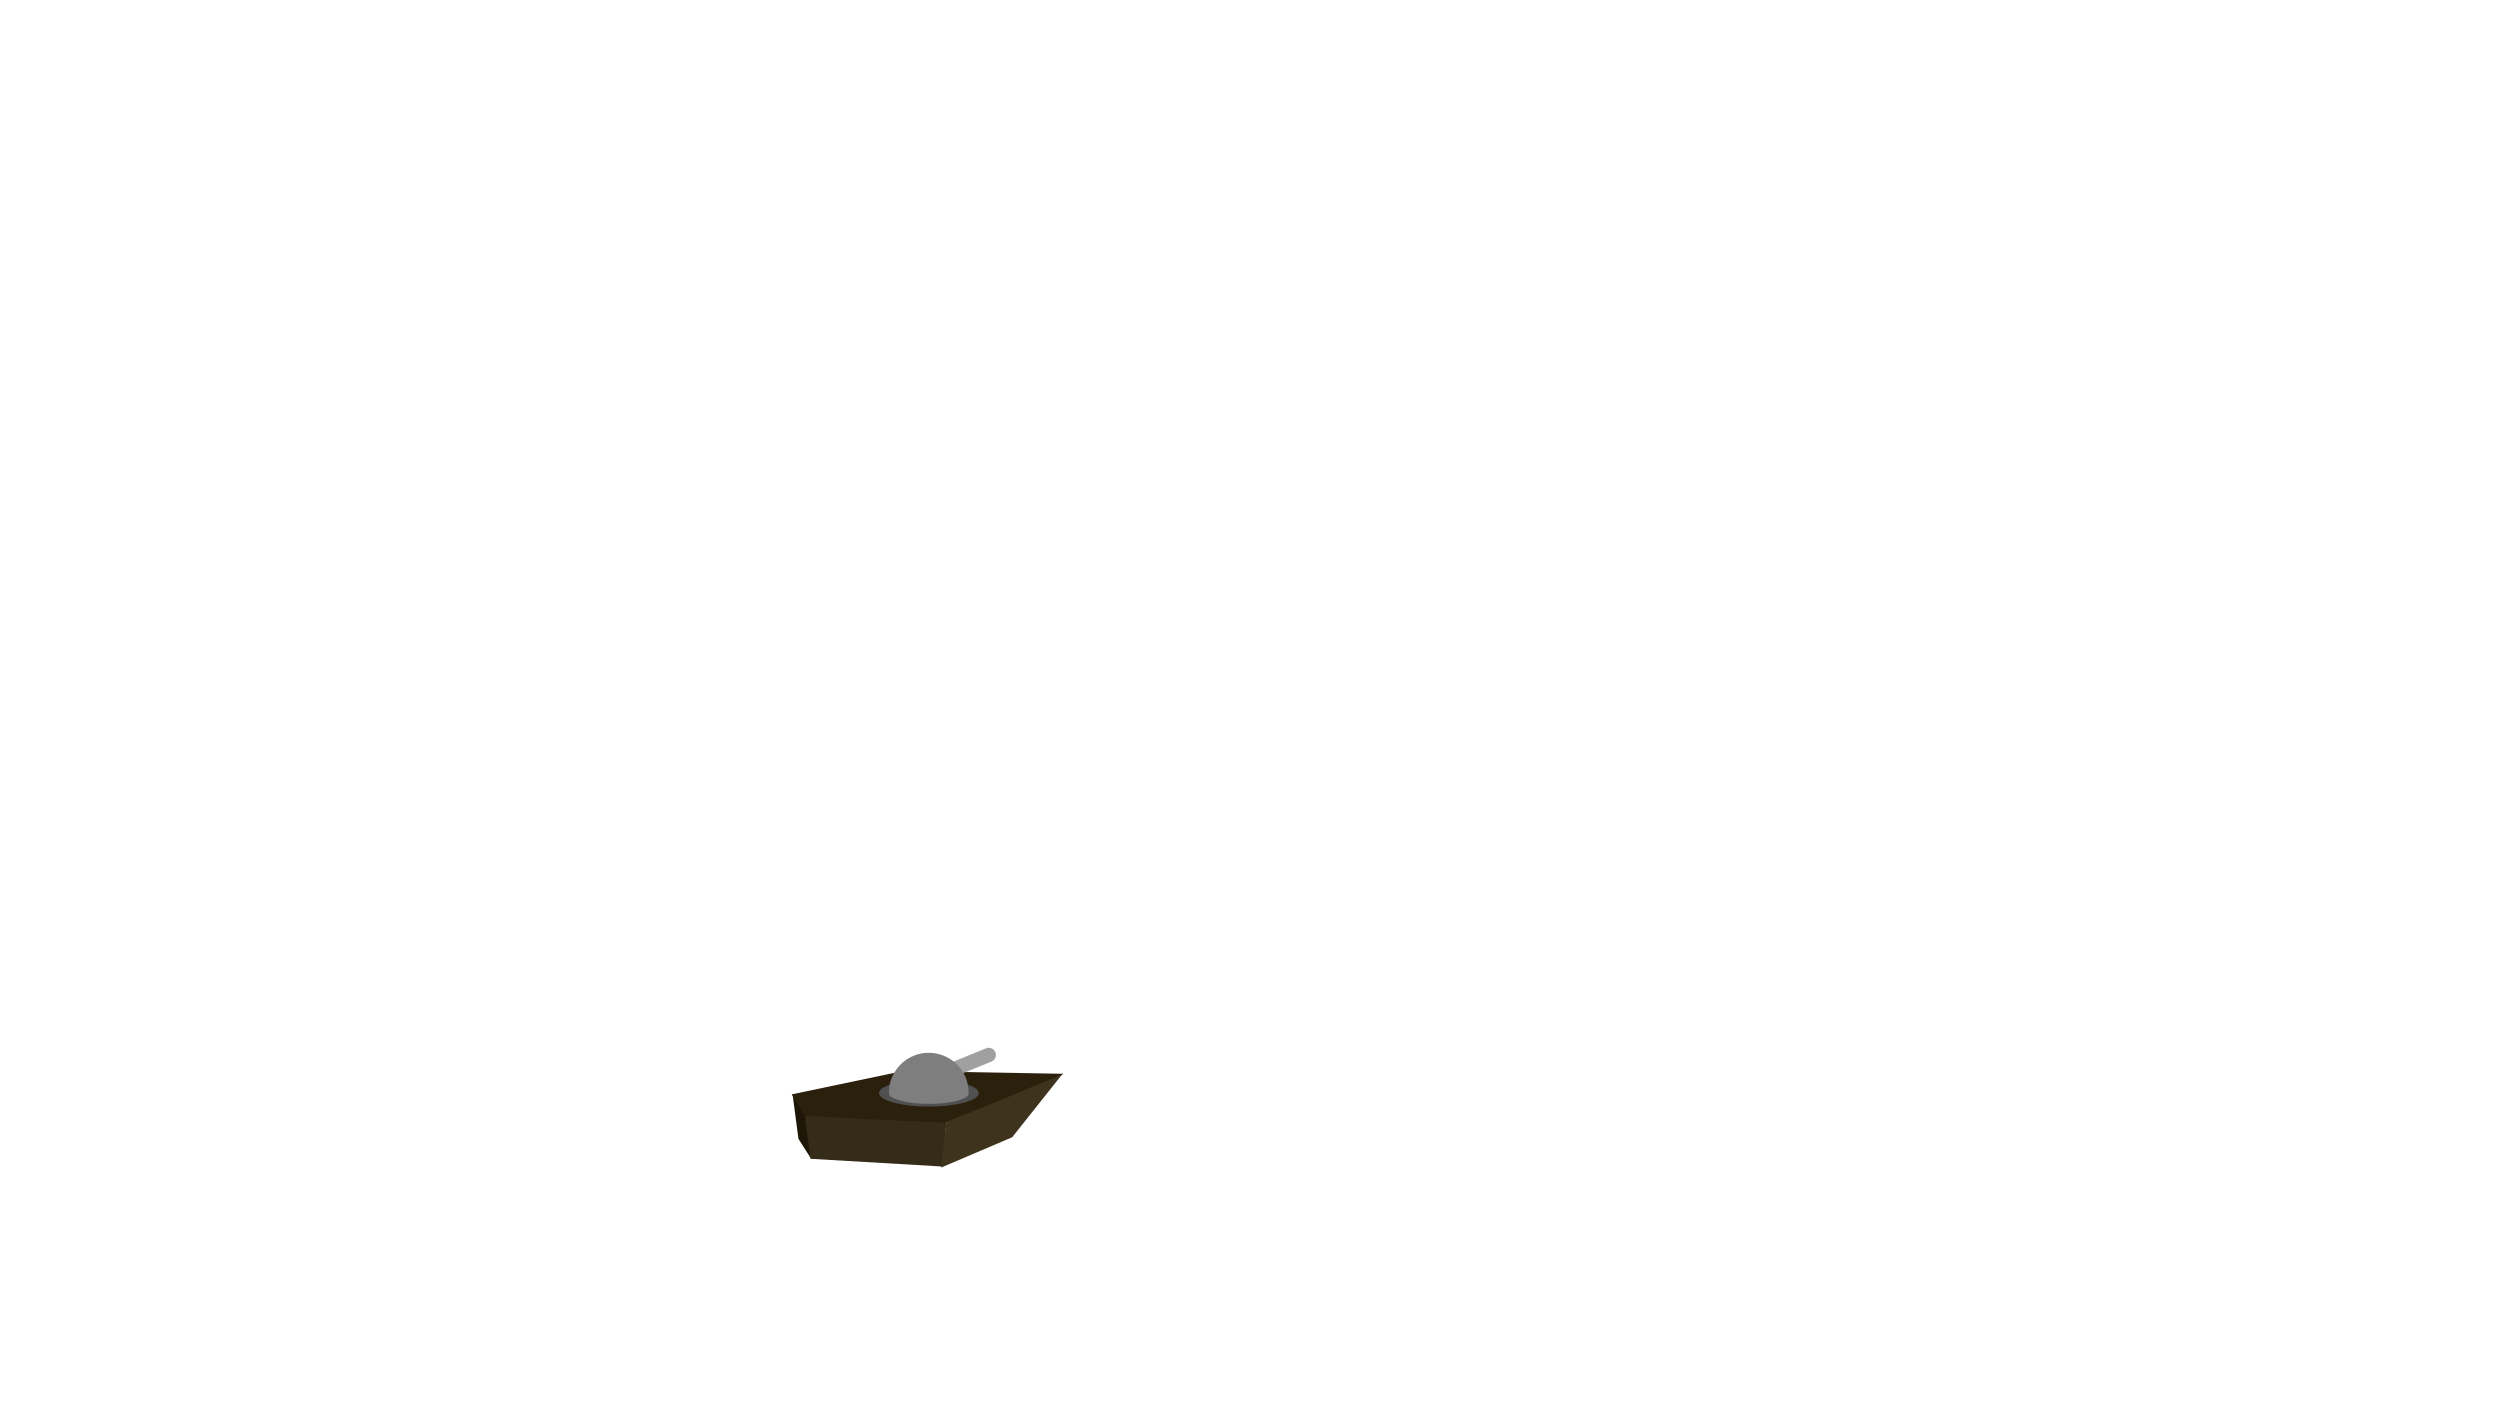
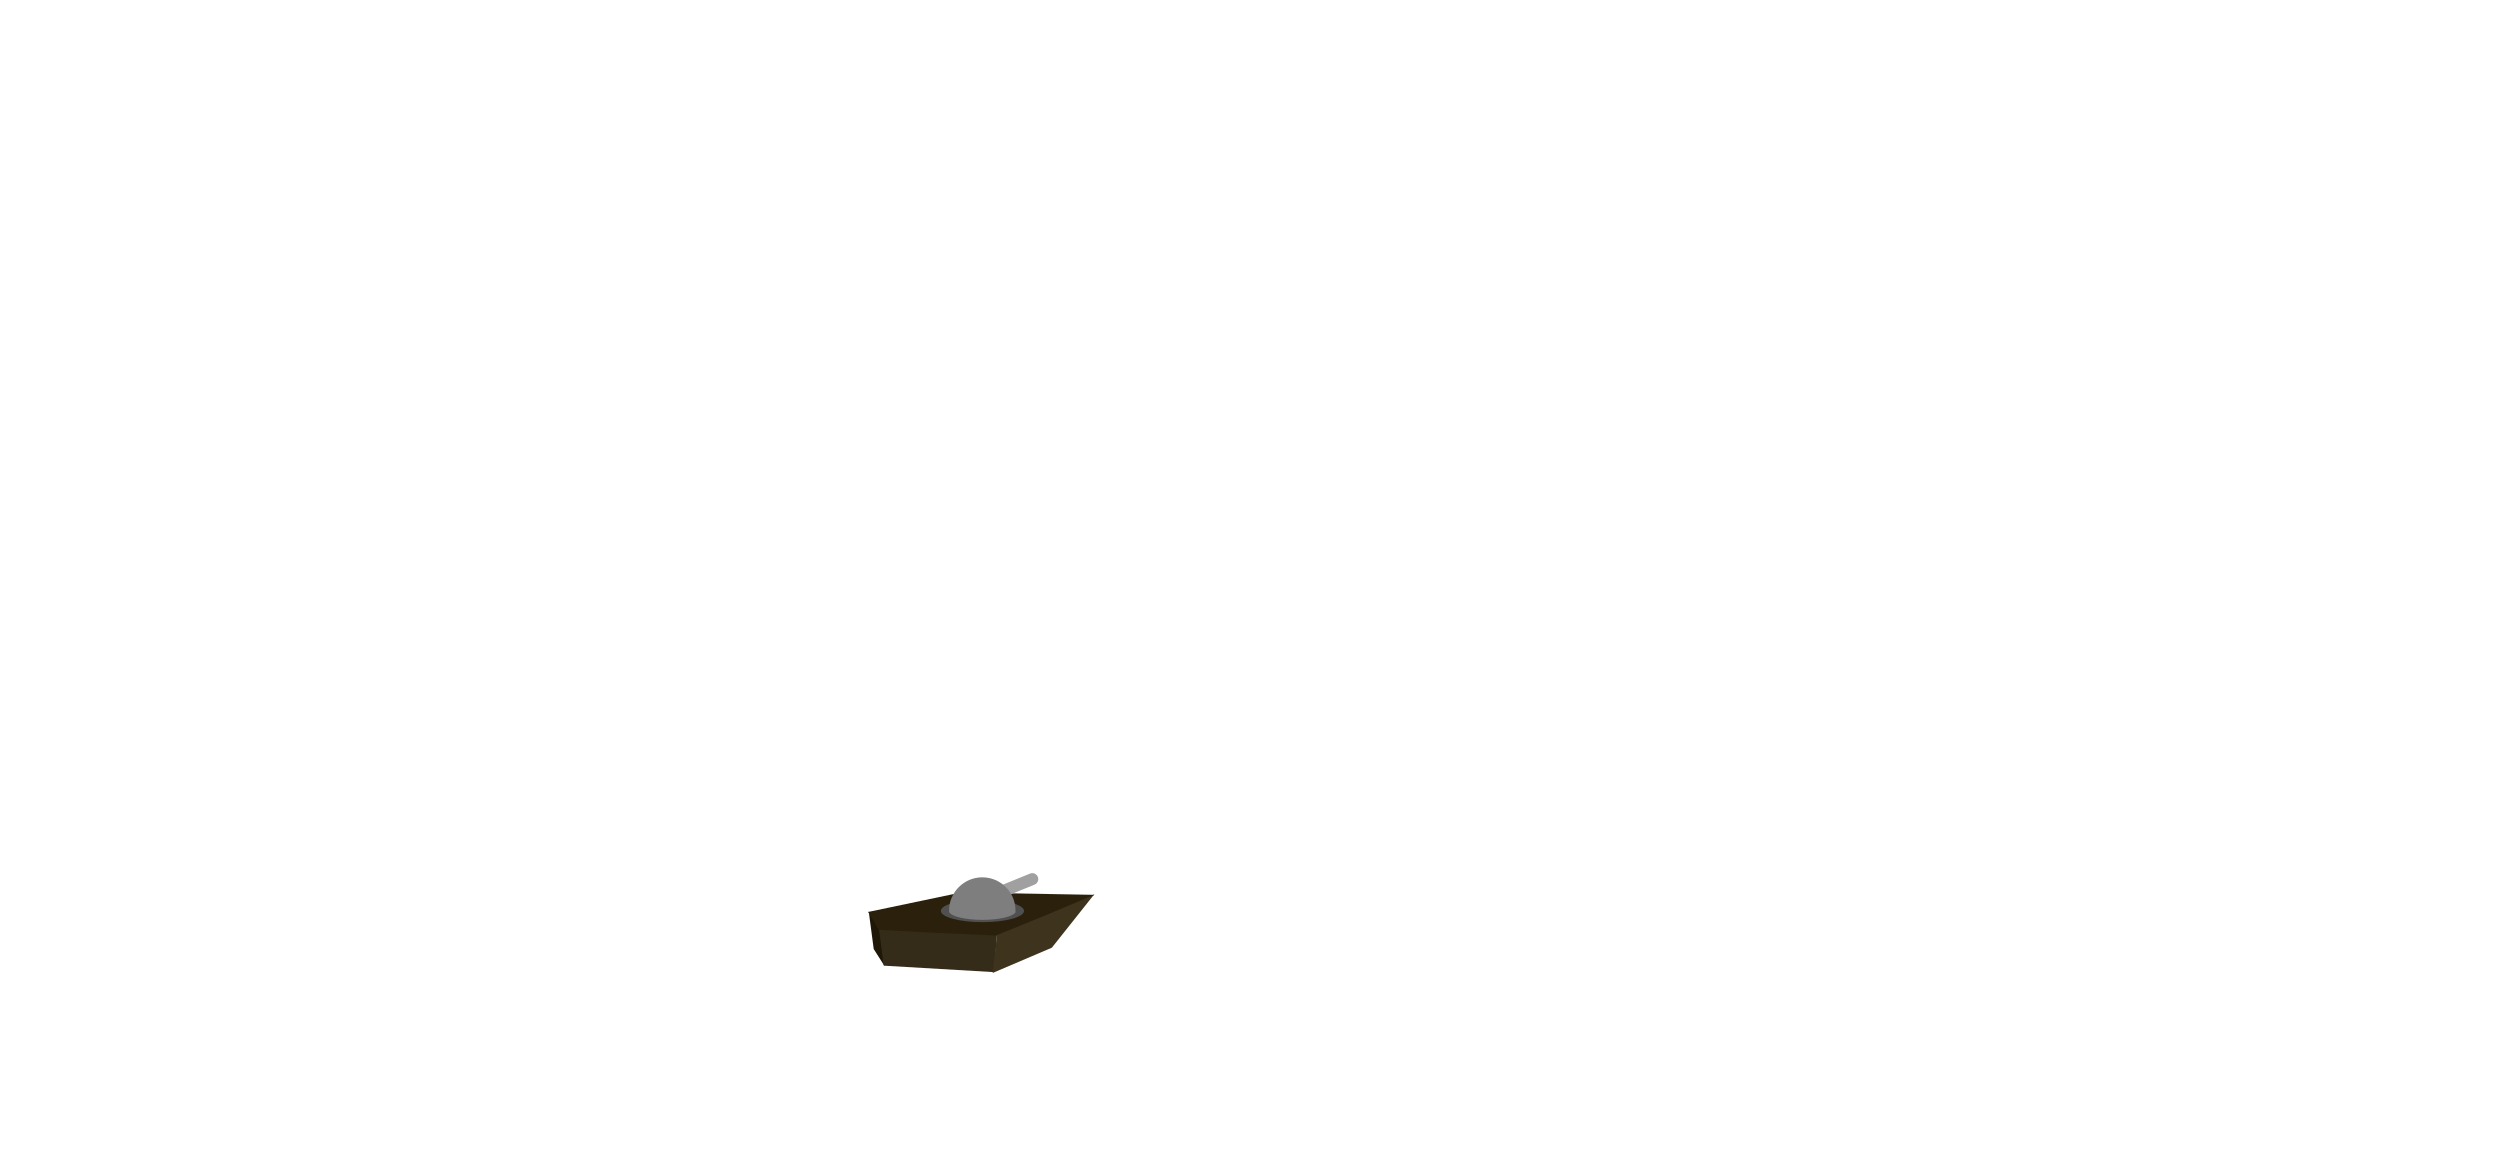
- <svg xmlns="http://www.w3.org/2000/svg" viewBox="0 0 1920 1080" width="1920" height="1080">
+ <svg xmlns="http://www.w3.org/2000/svg" viewBox="-192 0 2304 1080" width="2304" height="1080">
  <g id="SvgLayer3" transform="translate(0,0)">
    <g>
      <path d="M 608.626 839.935 L 619.032 856.479 L 623.002 890.027 L 613.208 874.617 L 608.626 839.935 Z" style="fill: rgb(30, 22, 7);" />
      <path d="M 618.059 856.165 L 726.839 861.021 L 724.223 895.923 L 622.466 889.958 L 618.059 856.165 Z" style="fill: rgb(52, 43, 24);" />
      <path d="M 726.839 861.022 L 816.389 824.281 L 777.383 873.394 L 722.892 896.646 L 726.839 861.022 Z" style="fill: rgb(62, 51, 28);" />
      <path d="M 608.046 840.466 L 693.752 822.501 L 816.782 824.681 L 766.399 845.678 L 725.812 862.18 L 671.601 859.771 L 617.834 856.917 L 612.94 848.248 L 608.046 840.466 Z" style="fill: rgb(42, 32, 12);" />
    </g>
    <g transform="matrix(1, 0, 0, 1, 42.91605, -80.01359)">
      <ellipse style="fill: rgb(80, 80, 80);" cx="670.495" cy="919.504" rx="38.336" ry="10.365" />
      <line style="fill: rgb(216, 216, 216); stroke-linecap: round; stroke-width: 11px; stroke: rgb(160, 160, 160);" x1="681.944" y1="904.281" x2="716.448" y2="890.205" />
      <path d="M 670.446 927.77 C 654.695 927.77 641.698 924.607 639.807 920.52 C 639.787 920.07 639.777 919.618 639.777 919.163 C 639.777 902.263 653.477 888.563 670.377 888.563 C 687.277 888.563 700.977 902.263 700.977 919.163 C 700.977 919.715 700.962 920.263 700.934 920.807 C 698.581 924.754 685.827 927.77 670.446 927.77 Z" style="fill: rgb(126, 126, 126);" />
    </g>
  </g>
</svg>
